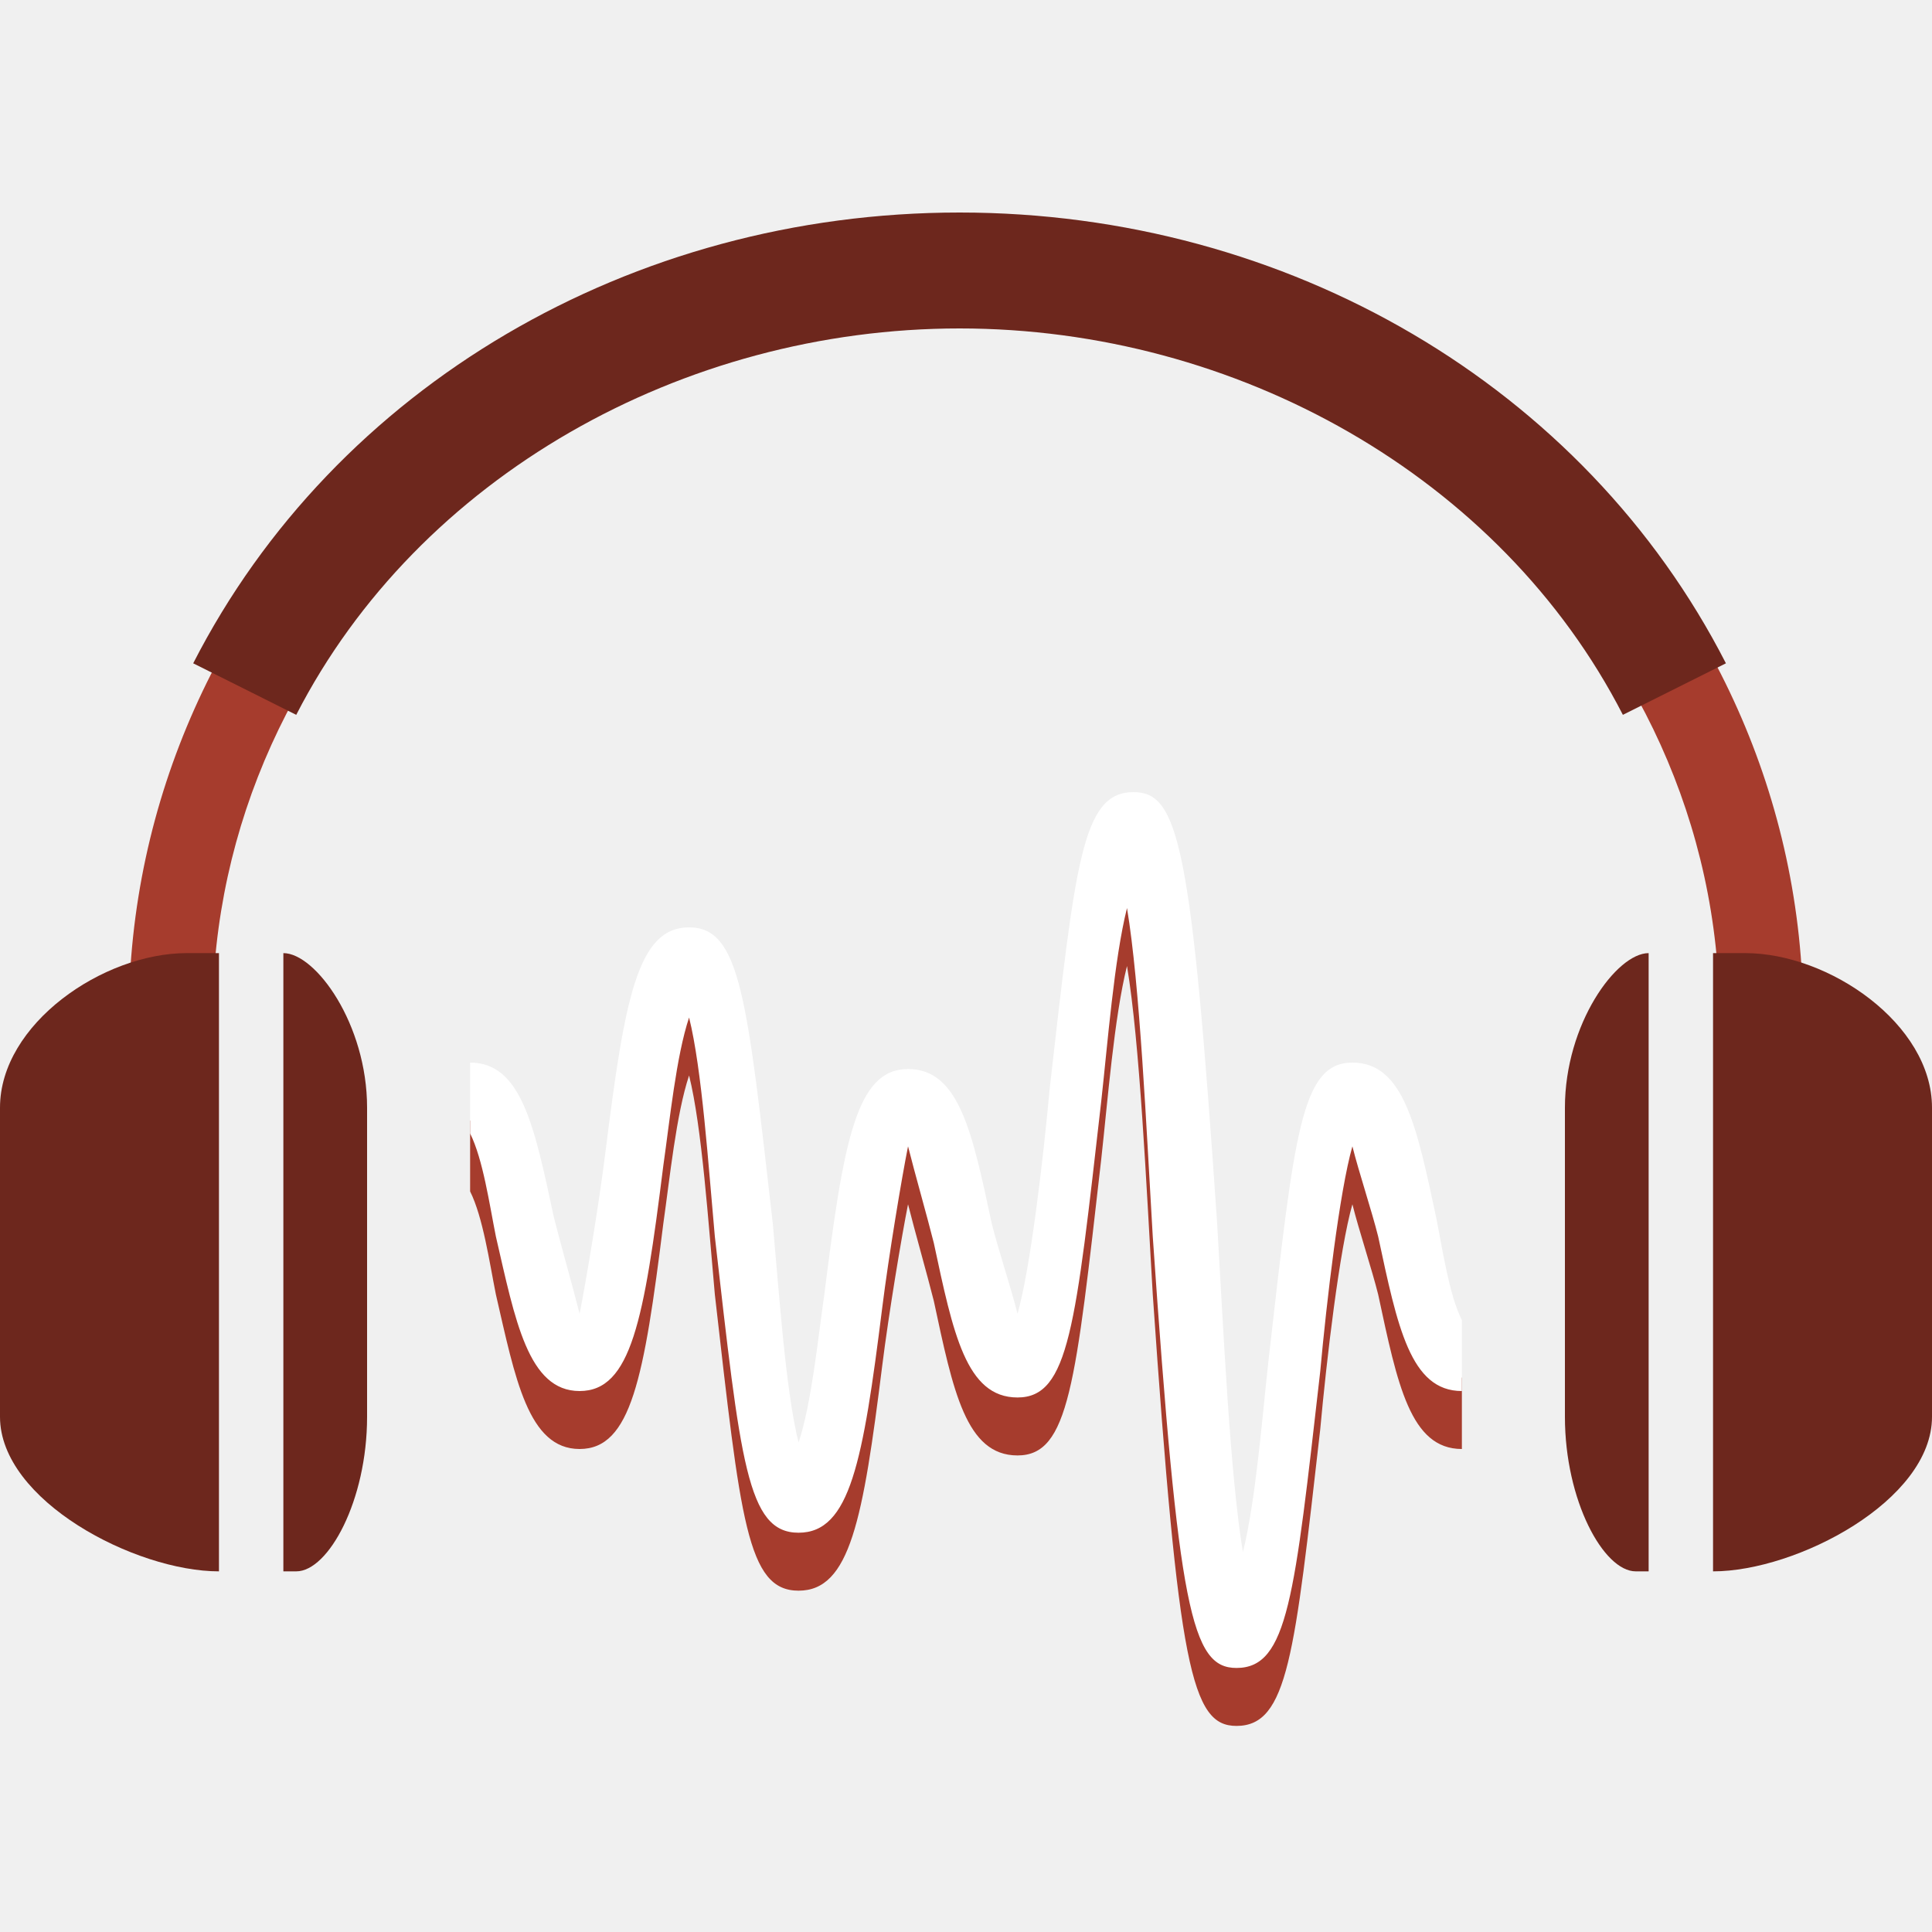
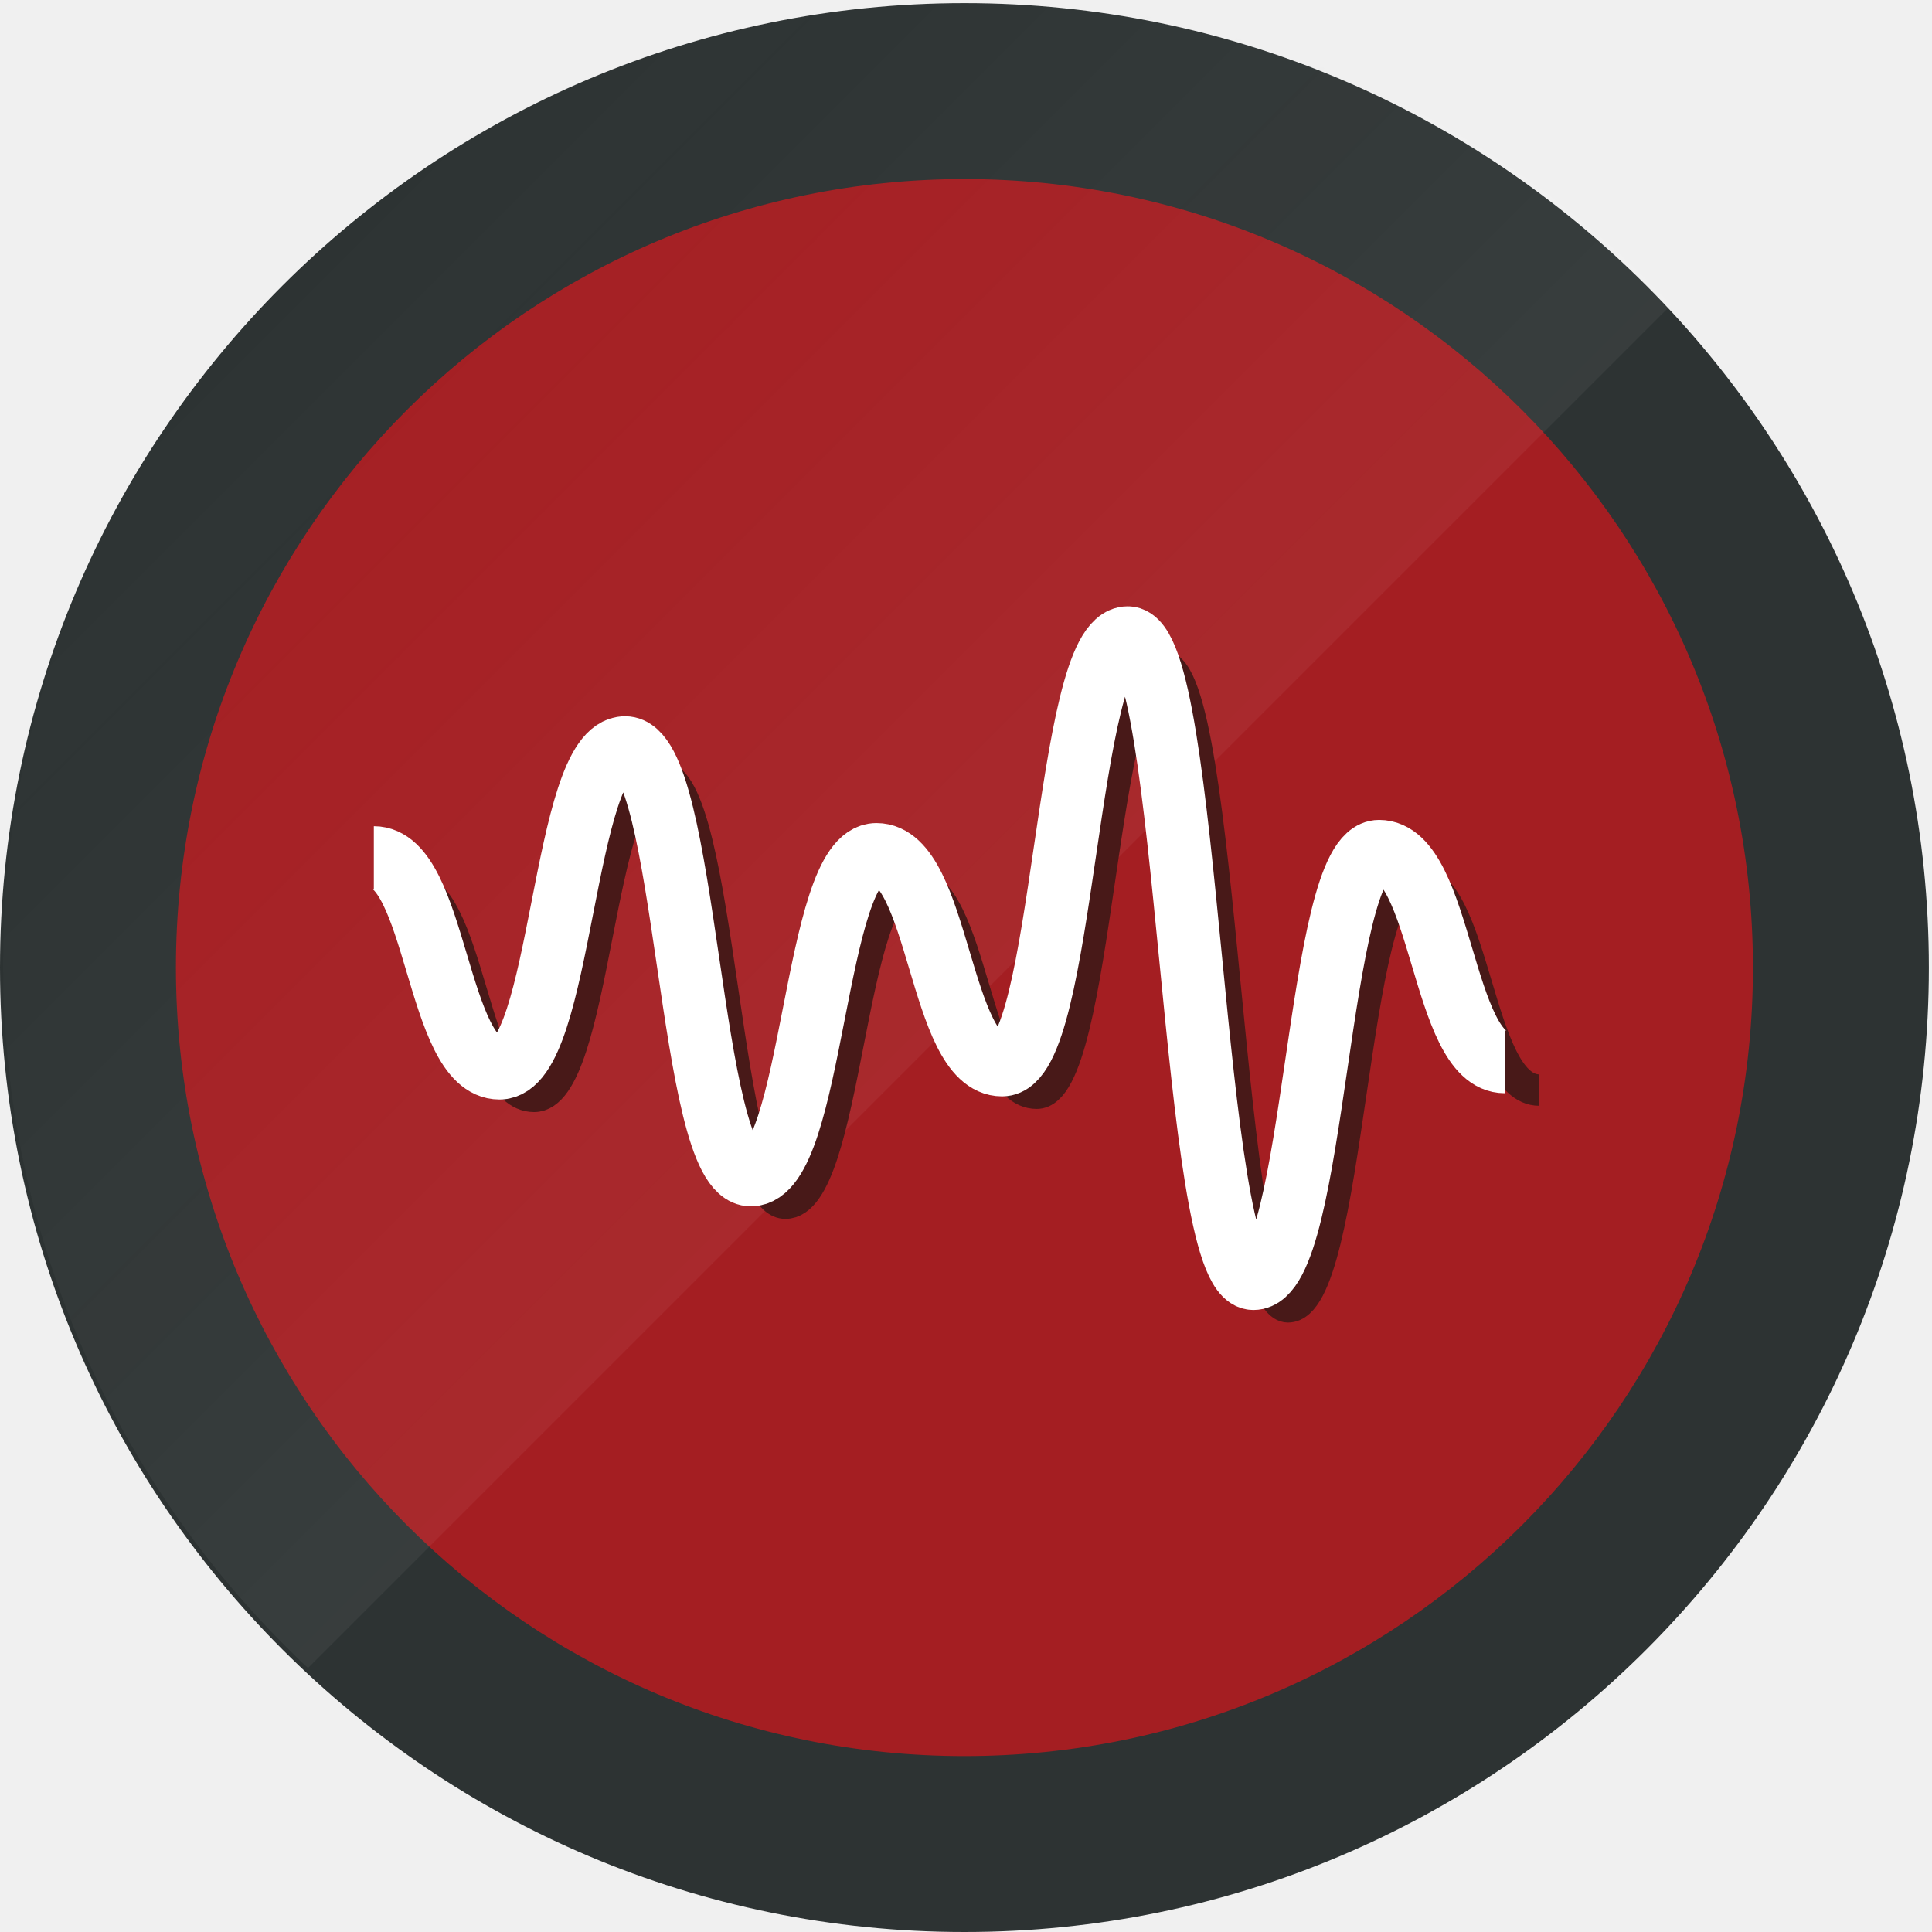
- <svg xmlns="http://www.w3.org/2000/svg" version="1.1" id="Layer_1" x="0px" y="0px" width="30px" height="30px" viewBox="0 0 30 30" enable-background="new 0 0 30 30" xml:space="preserve">
-   <g id="audio_red">
-     <g>
-       <path fill="#A63C2D" d="M28,15.8h-1.3c0-6-5.2-10.9-11.7-10.9S3.3,9.8,3.3,15.8H2C2,9,7.8,3.5,15,3.5S28,9,28,15.8z" />
-       <path fill="#6D271D" d="M4.6,11.1L3,10.3c2.2-4.3,6.8-7,11.9-7s9.7,2.7,11.9,7l-1.6,0.8c-1.9-3.7-6-6-10.3-6    C10.6,5.1,6.5,7.4,4.6,11.1z" />
-       <path fill="#6D271D" d="M3.4,24.4L3.4,24.4C2.1,24.4,0,23.3,0,22v-4.8c0-1.3,1.6-2.4,2.9-2.4h0.5" />
-       <path fill="#6D271D" d="M4.4,14.8L4.4,14.8c0.5,0,1.3,1.1,1.3,2.4V22c0,1.3-0.6,2.4-1.1,2.4H4.4" />
-       <path fill="#6D271D" d="M26.6,24.4L26.6,24.4c1.3,0,3.4-1.1,3.4-2.4v-4.8c0-1.3-1.6-2.4-2.9-2.4h-0.5" />
-       <path fill="#6D271D" d="M25.6,14.8L25.6,14.8c-0.5,0-1.3,1.1-1.3,2.4V22c0,1.3,0.6,2.4,1.1,2.4h0.2" />
-       <g>
-         <path fill="#A63C2D" d="M22.7,21.4c-0.2-0.4-0.3-1.1-0.4-1.6c-0.3-1.4-0.5-2.4-1.3-2.4s-0.9,1.1-1.3,4.6c-0.1,0.9-0.2,2.2-0.4,3     c-0.2-1.2-0.3-3.4-0.4-5.1c-0.4-5.9-0.6-6.7-1.3-6.7c-0.8,0-0.9,1.1-1.3,4.6c-0.1,1.1-0.3,2.8-0.5,3.5c-0.1-0.4-0.3-1-0.4-1.4     c-0.3-1.4-0.5-2.4-1.3-2.4s-1,1.1-1.3,3.5c-0.1,0.7-0.2,1.7-0.4,2.3c-0.2-0.8-0.3-2.3-0.4-3.4c-0.4-3.5-0.5-4.6-1.3-4.6     s-1,1.1-1.3,3.5c-0.1,0.8-0.3,2-0.4,2.5c-0.1-0.4-0.3-1.1-0.4-1.5c-0.3-1.4-0.5-2.4-1.3-2.4v1.1c0.2,0.4,0.3,1.1,0.4,1.6     C8,21.4,8.2,22.5,9,22.5s1-1.1,1.3-3.5c0.1-0.7,0.2-1.7,0.4-2.3c0.2,0.8,0.3,2.3,0.4,3.4c0.4,3.5,0.5,4.6,1.3,4.6s1-1.1,1.3-3.5     c0.1-0.8,0.3-2,0.4-2.5c0.1,0.4,0.3,1.1,0.4,1.5c0.3,1.4,0.5,2.4,1.3,2.4c0.8,0,0.9-1.1,1.3-4.6c0.1-0.9,0.2-2.2,0.4-3     c0.2,1.2,0.3,3.4,0.4,5.1c0.4,5.8,0.6,6.7,1.3,6.7c0.8,0,0.9-1.1,1.3-4.6c0.1-1.1,0.3-2.8,0.5-3.5c0.1,0.4,0.3,1,0.4,1.4     c0.3,1.4,0.5,2.4,1.3,2.4C22.7,22.5,22.7,21.4,22.7,21.4z" />
-         <path fill="#FFFFFF" d="M22.7,20.5c-0.2-0.4-0.3-1.1-0.4-1.6c-0.3-1.4-0.5-2.4-1.3-2.4s-0.9,1.1-1.3,4.6c-0.1,0.9-0.2,2.2-0.4,3     c-0.2-1.2-0.3-3.4-0.4-5.1c-0.4-5.9-0.6-6.7-1.3-6.7c-0.8,0-0.9,1.1-1.3,4.6c-0.1,1.1-0.3,2.8-0.5,3.5c-0.1-0.4-0.3-1-0.4-1.4     c-0.3-1.4-0.5-2.4-1.3-2.4s-1,1.1-1.3,3.5c-0.1,0.7-0.2,1.7-0.4,2.3c-0.2-0.8-0.3-2.3-0.4-3.4c-0.4-3.5-0.5-4.6-1.3-4.6     s-1,1.1-1.3,3.5c-0.1,0.8-0.3,2-0.4,2.5c-0.1-0.4-0.3-1.1-0.4-1.5c-0.3-1.4-0.5-2.4-1.3-2.4v1.1c0.2,0.4,0.3,1.1,0.4,1.6     C8,20.5,8.2,21.6,9,21.6s1-1.1,1.3-3.5c0.1-0.7,0.2-1.7,0.4-2.3c0.2,0.8,0.3,2.3,0.4,3.4c0.4,3.5,0.5,4.6,1.3,4.6s1-1.1,1.3-3.5     c0.1-0.8,0.3-2,0.4-2.5c0.1,0.4,0.3,1.1,0.4,1.5c0.3,1.4,0.5,2.4,1.3,2.4c0.8,0,0.9-1.1,1.3-4.6c0.1-0.9,0.2-2.2,0.4-3     c0.2,1.2,0.3,3.4,0.4,5.1c0.4,5.8,0.6,6.7,1.3,6.7c0.8,0,0.9-1.1,1.3-4.6c0.1-1.1,0.3-2.8,0.5-3.5c0.1,0.4,0.3,1,0.4,1.4     c0.3,1.4,0.5,2.4,1.3,2.4C22.7,21.6,22.7,20.5,22.7,20.5z" />
-       </g>
-     </g>
+ <svg xmlns="http://www.w3.org/2000/svg" xmlns:xlink="http://www.w3.org/1999/xlink" version="1.1" id="Layer_1" x="0px" y="0px" viewBox="0 0 61.5 61.5" enable-background="new 0 0 61.5 61.5" xml:space="preserve">
+   <circle fill-rule="evenodd" clip-rule="evenodd" fill="#2D3333" cx="30.7" cy="30.8" r="30.7" />
+   <circle fill="#A41E22" cx="30.7" cy="30.8" r="25.1" />
+   <g>
+     <defs>
+       <circle id="SVGID_1_" cx="30.8" cy="30.7" r="30.7" />
+     </defs>
+     <clipPath id="SVGID_2_">
+       <use xlink:href="#SVGID_1_" overflow="visible" />
+     </clipPath>
+     <linearGradient id="SVGID_3_" gradientUnits="userSpaceOnUse" x1="276.673" y1="-12.996" x2="330.201" y2="-12.996" gradientTransform="matrix(-0.4255 -0.4255 0.7071 -0.7071 157.9615 140.41)">
+       <stop offset="0" style="stop-color:#FFFFFF;stop-opacity:5.000000e-02" />
+       <stop offset="1" style="stop-color:#FBFBFB;stop-opacity:0" />
+     </linearGradient>
+     <polygon clip-path="url(#SVGID_2_)" fill="url(#SVGID_3_)" points="31.6,-14.3 54.4,8.5 7.7,55.2 -15.1,32.5  " />
  </g>
+   <path fill="none" stroke="#481918" stroke-miterlimit="10" d="M13,28.2c2,0,2,6.7,4,6.7c2,0,2-10.2,4-10.2c2,0,2,13.6,4,13.6  c2,0,2-10.2,4-10.2c2,0,2,6.7,4,6.7c2,0,2-13.6,4-13.6c2,0,2,20.4,4,20.4c2,0,2-13.6,4-13.6s2,6.7,4,6.7" />
+   <path fill="none" stroke="#FFFFFF" stroke-width="2" stroke-miterlimit="10" d="M11.9,27.3c2,0,2,6.7,4,6.7c2,0,2-10.2,4-10.2  c2,0,2,13.6,4,13.6c2,0,2-10.2,4-10.2c2,0,2,6.7,4,6.7c2,0,2-13.6,4-13.6c2,0,2,20.4,4,20.4c2,0,2-13.6,4-13.6c2,0,2,6.7,4,6.7" />
</svg>
